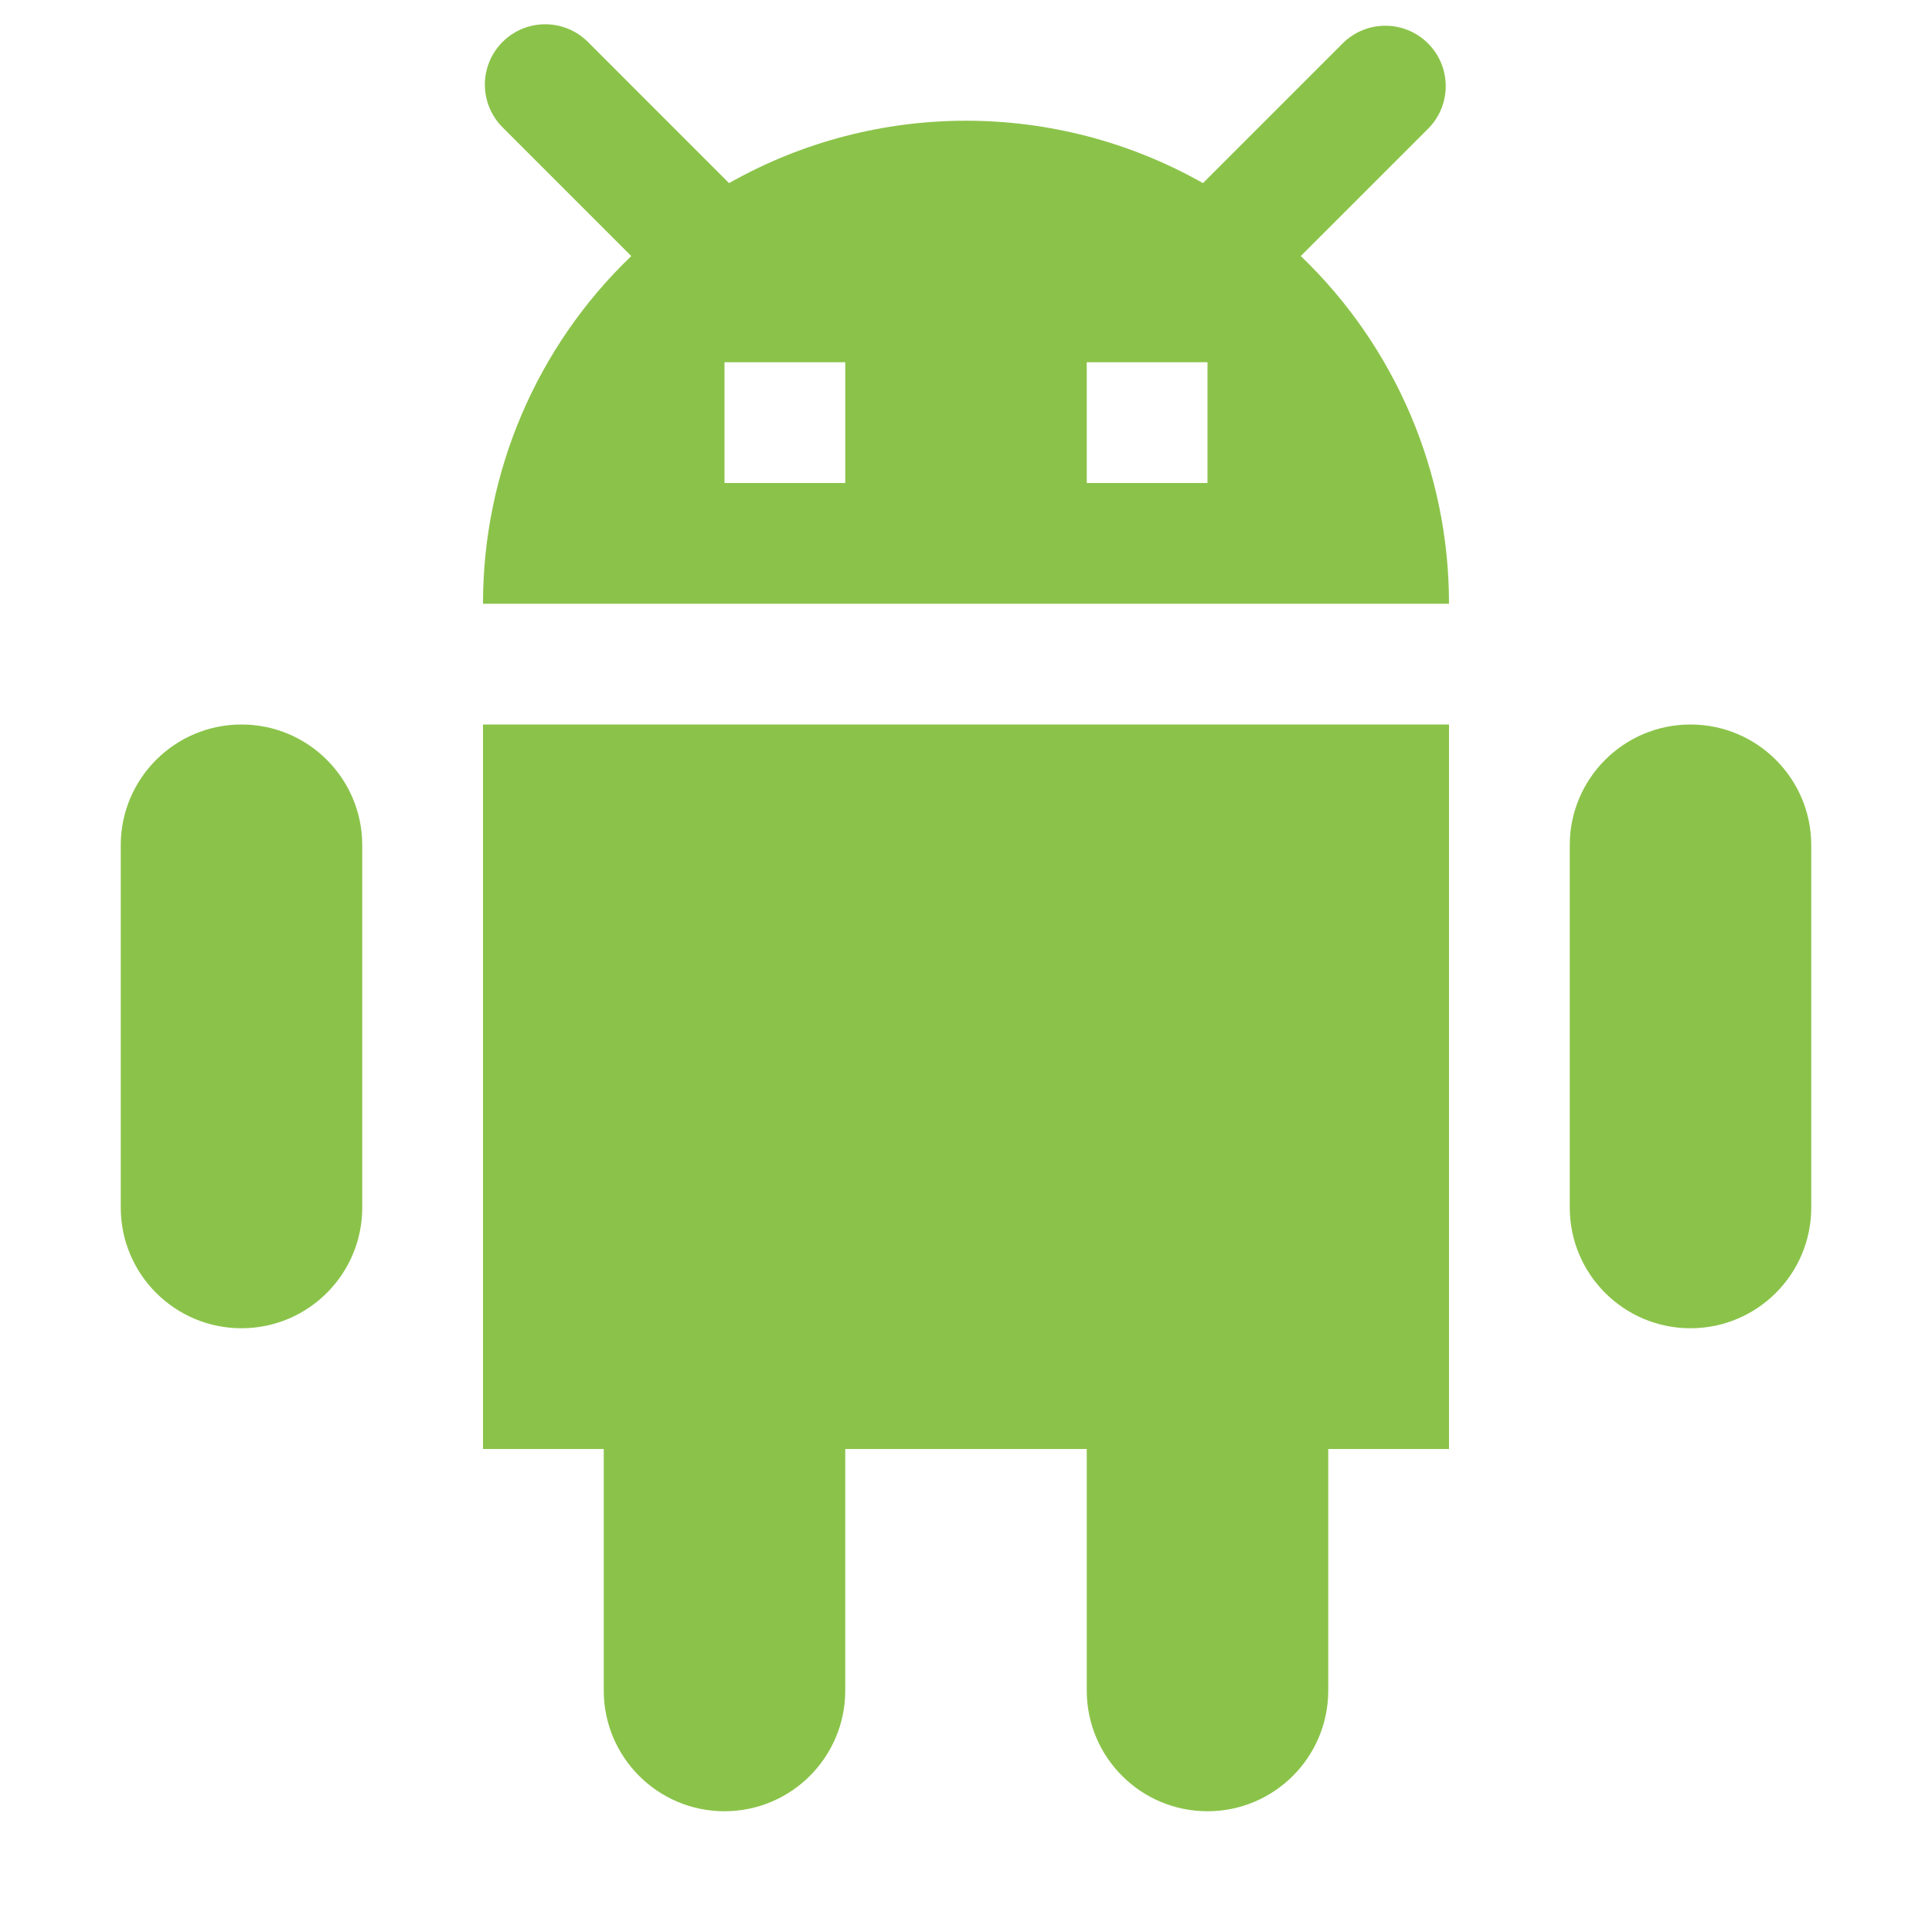
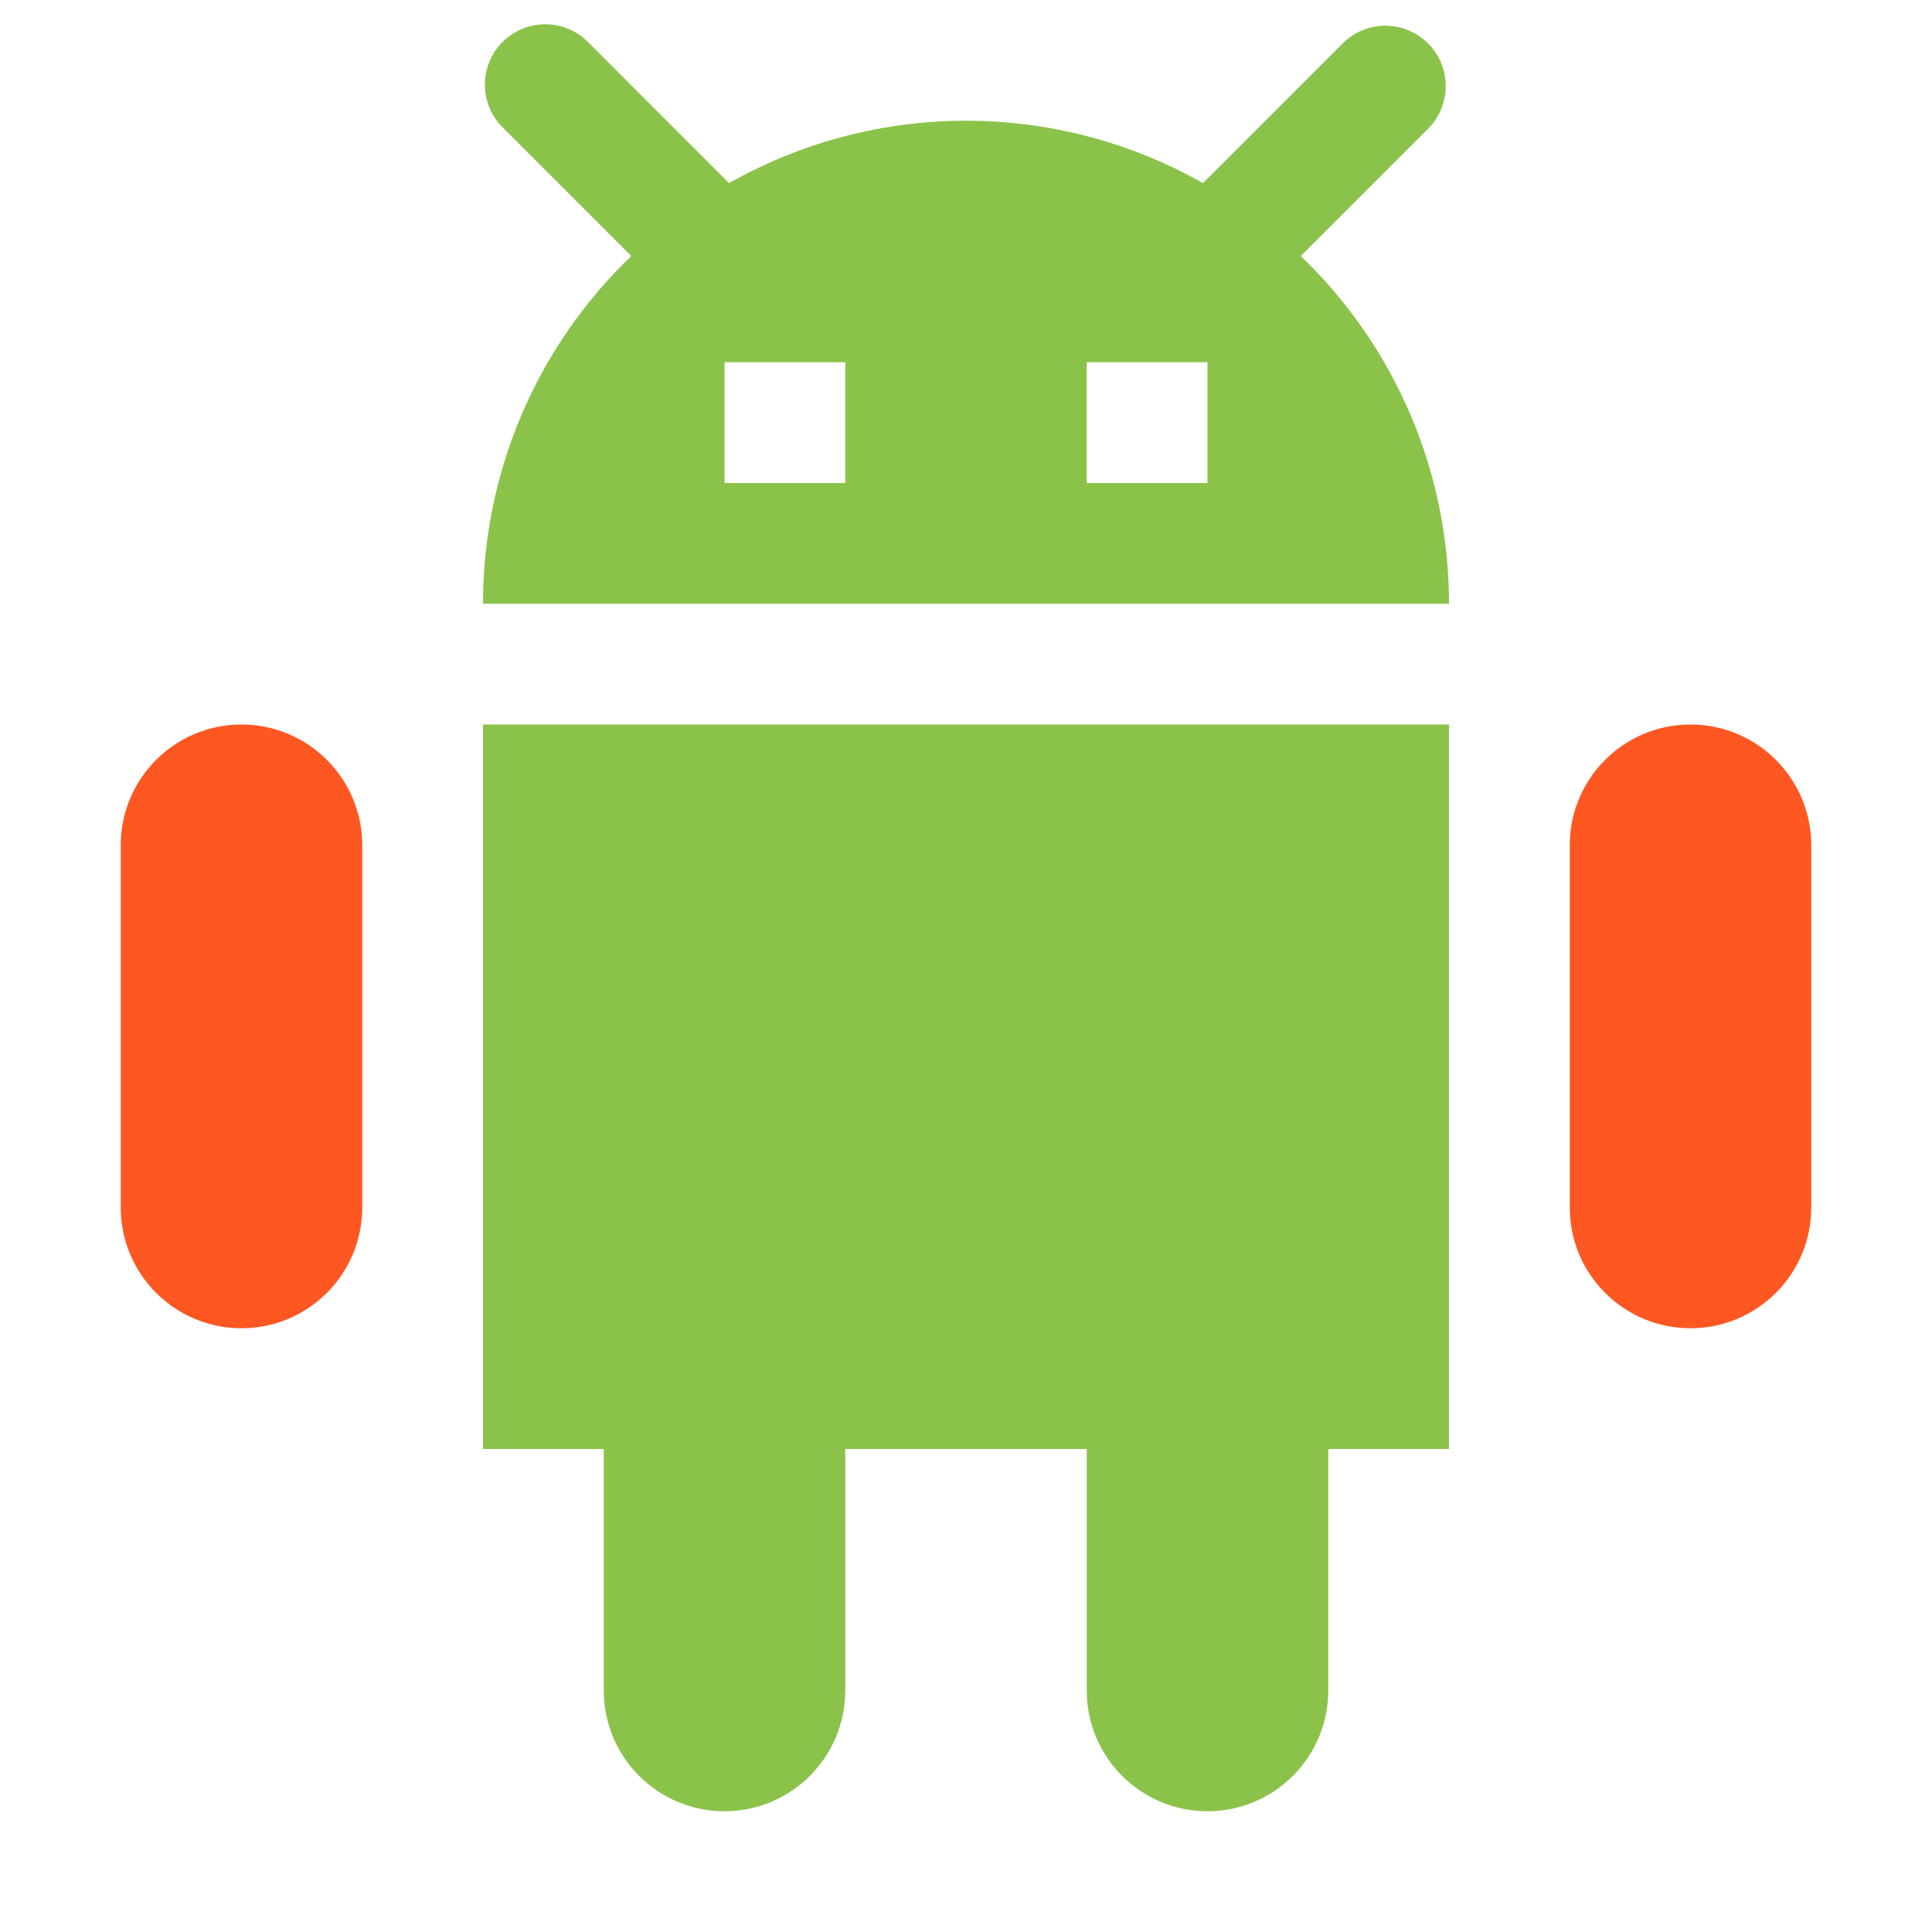
<svg xmlns="http://www.w3.org/2000/svg" viewBox="0 0 32 32">
-   <rect width="4" height="10" x="2" y="12" fill="#8bc34a" rx="2" />
-   <rect width="4" height="10" x="26" y="12" fill="#8bc34a" rx="2" />
+   <rect width="4" height="10" x="2" y="12" fill="#FF5722" rx="2" />
+   <rect width="4" height="10" x="26" y="12" fill="#FF5722" rx="2" />
  <path fill="#8bc34a" d="M8 12h16v12H8zm2 12h4v4a2 2 0 0 1-2 2 2 2 0 0 1-2-2zm8 0h4v4a2 2 0 0 1-2 2 2 2 0 0 1-2-2zm3.545-19.759 2.12-2.12A1 1 0 0 0 22.251.707l-2.326 2.326a7.97 7.97 0 0 0-7.85 0L9.75.707a1 1 0 1 0-1.414 1.414l2.12 2.12A7.97 7.97 0 0 0 8 10h16a7.97 7.97 0 0 0-2.455-5.759M14 8h-2V6h2Zm6 0h-2V6h2Z" />
</svg>
